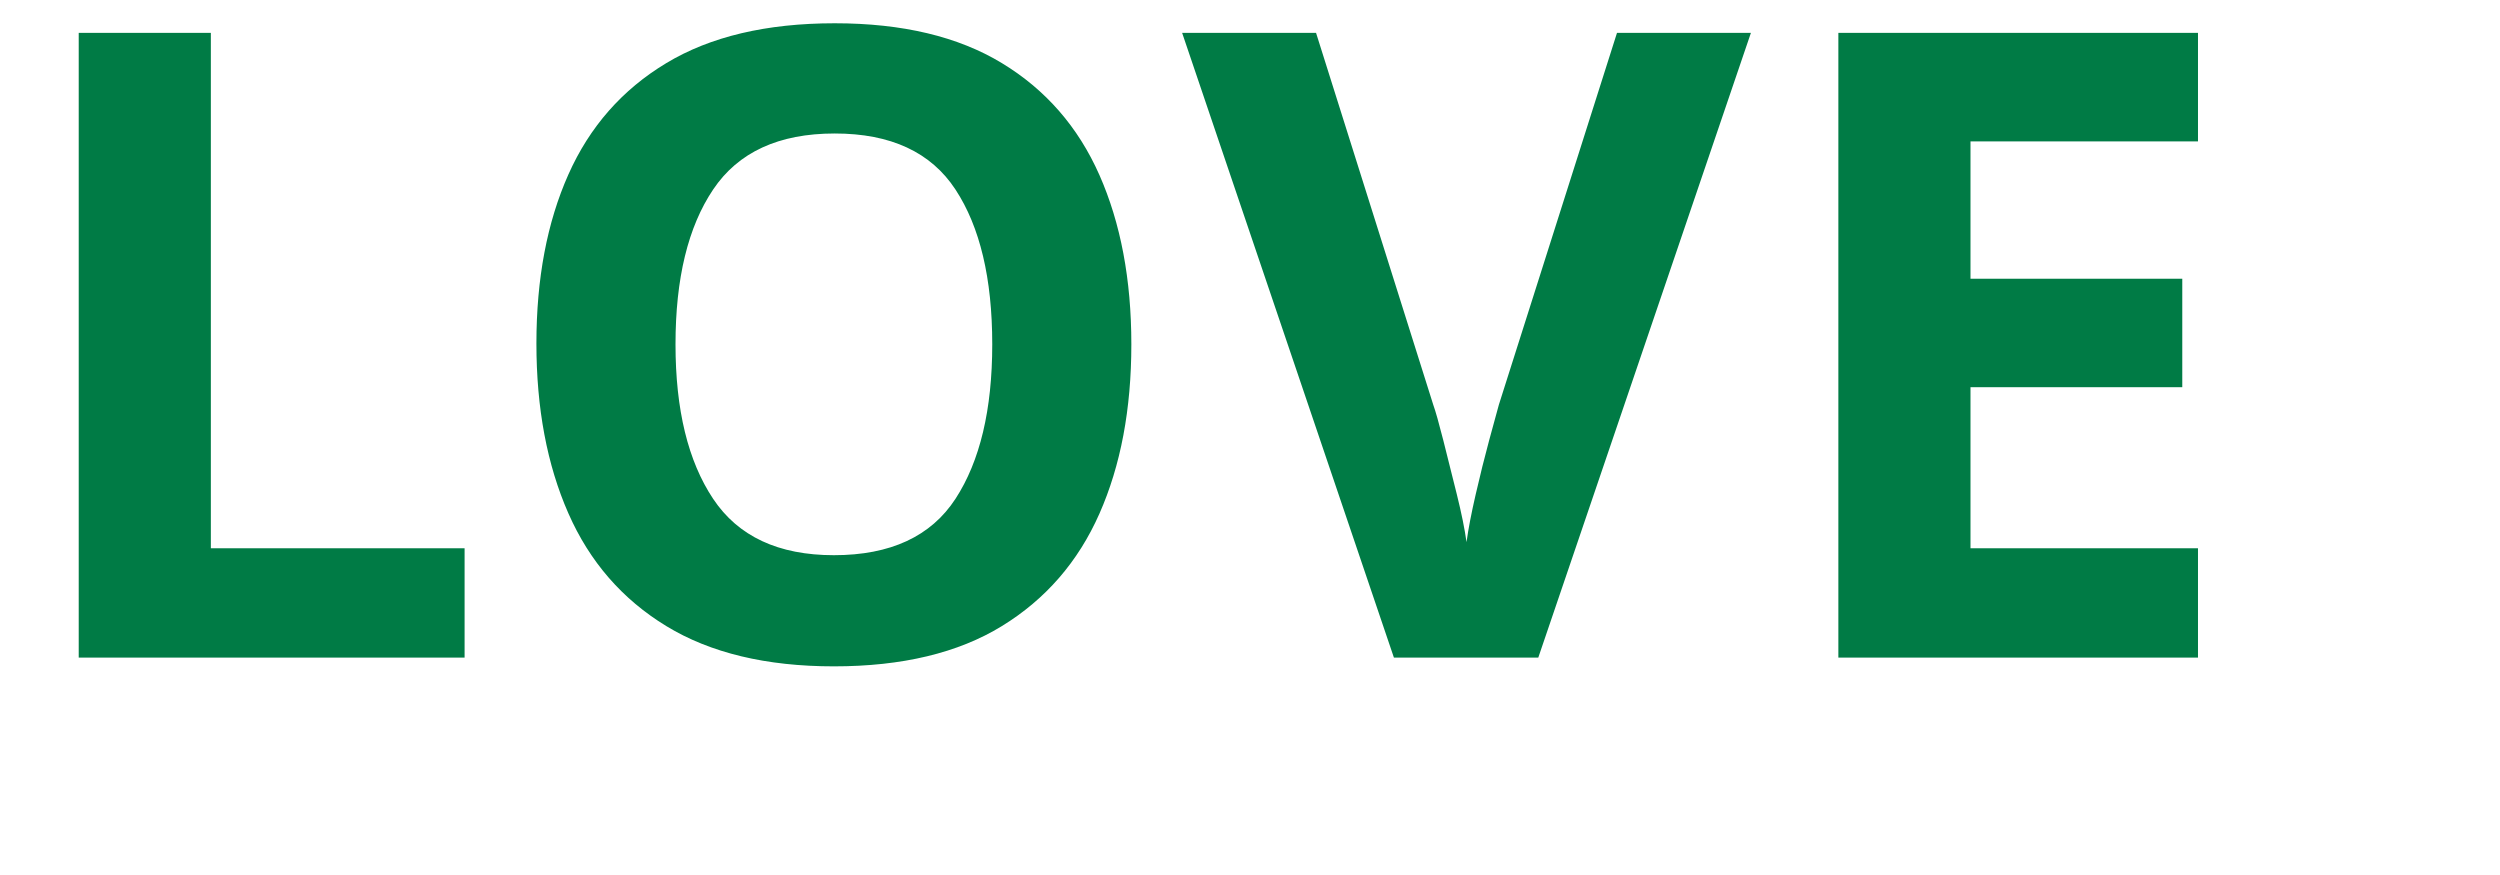
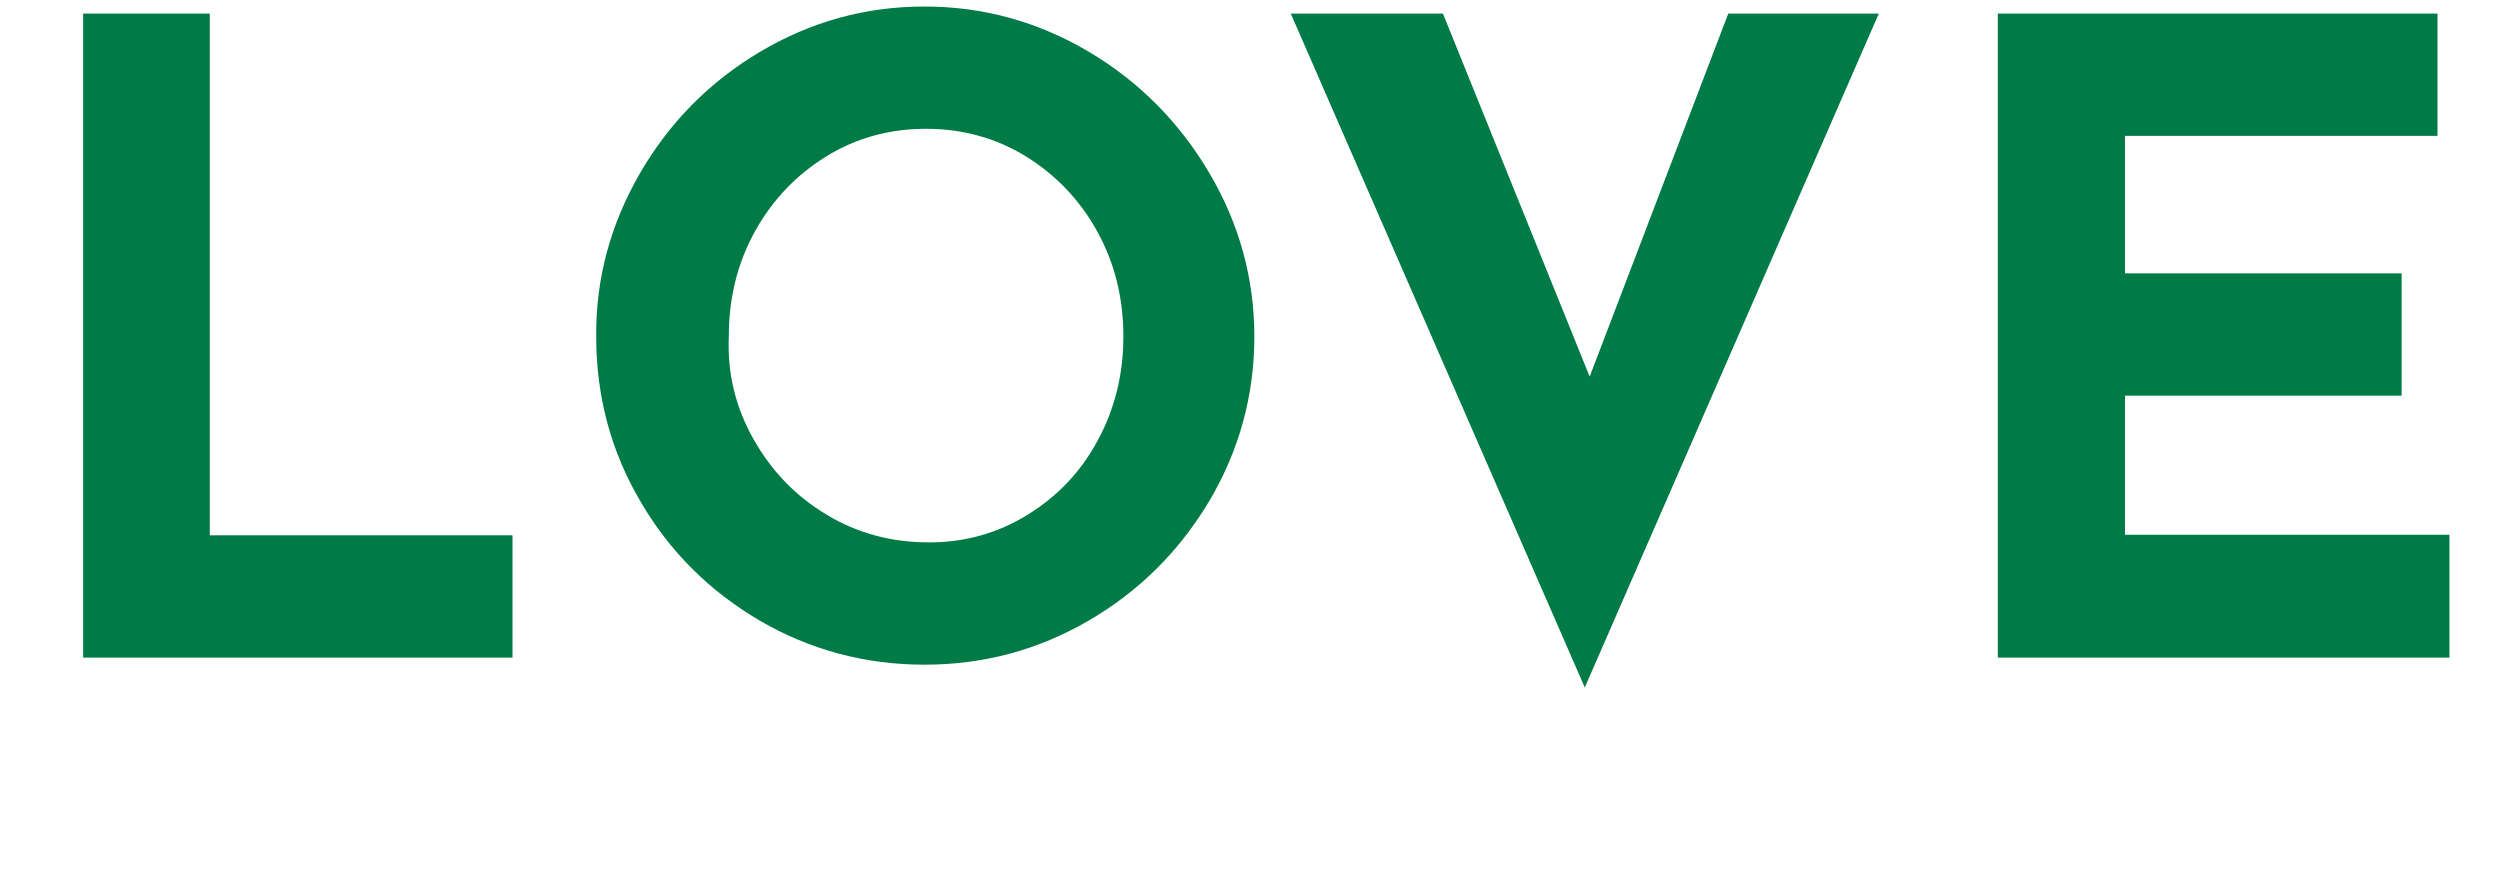
- <svg xmlns="http://www.w3.org/2000/svg" width="460" height="161" viewBox="0 0 460 161">
-   <text id="Love" transform="translate(0 121)" fill="#007b45" font-size="161" font-family="JosefinSans-Bold, Josefin Sans" font-weight="700" letter-spacing="0.01em">
-     <tspan x="0" y="0">LOVE</tspan>
-   </text>
+ <svg xmlns="http://www.w3.org/2000/svg" version="1.1" id="Layer_1" x="0px" y="0px" viewBox="0 0 460 161" style="enable-background:new 0 0 460 161;" xml:space="preserve">
+   <style type="text/css">
+ 	.st0{enable-background:new    ;}
+ 	.st1{fill:#007B45;}
+ </style>
+   <g class="st0">
+     <path class="st1" d="M38.6,2.5v96h55.7V121H15.3V2.5H38.6z" />
+     <path class="st1" d="M117.8,31.8c5.4-9.3,12.8-16.8,22.1-22.3c9.3-5.5,19.3-8.3,30.2-8.3c10.8,0,20.9,2.8,30.2,8.3   c9.3,5.5,16.7,13,22.2,22.3c5.5,9.3,8.3,19.4,8.3,30.1c0,10.9-2.8,21-8.3,30.3c-5.5,9.2-12.9,16.6-22.2,22   c-9.3,5.4-19.3,8.1-30.2,8.1c-10.9,0-21-2.7-30.3-8.1c-9.2-5.4-16.6-12.7-22-22c-5.4-9.2-8.1-19.3-8.1-30.3   C109.6,51.2,112.4,41.1,117.8,31.8z M138.7,80.9c3.3,5.8,7.7,10.4,13.4,13.8c5.6,3.4,11.9,5.1,18.8,5.1c6.7,0,12.7-1.7,18.2-5.1   c5.5-3.4,9.8-7.9,12.9-13.7c3.1-5.7,4.7-12.1,4.7-19.1c0-7.1-1.6-13.5-4.8-19.3c-3.2-5.8-7.6-10.4-13.1-13.8   c-5.5-3.4-11.7-5.1-18.4-5.1c-6.8,0-12.9,1.7-18.4,5.1c-5.5,3.4-9.9,8-13.1,13.8c-3.2,5.8-4.8,12.2-4.8,19.3   C133.8,68.8,135.4,75.1,138.7,80.9z" />
+     <path class="st1" d="M345.7,2.5l-54.1,124l-54.1-124h28l27,66.8L318,2.5H345.7z" />
+     <path class="st1" d="M448.5,2.5V25h-57.5v25.3h50.9v22.5h-50.9v25.6h59.7V121h-83.1V2.5H448.5z" />
+   </g>
</svg>
